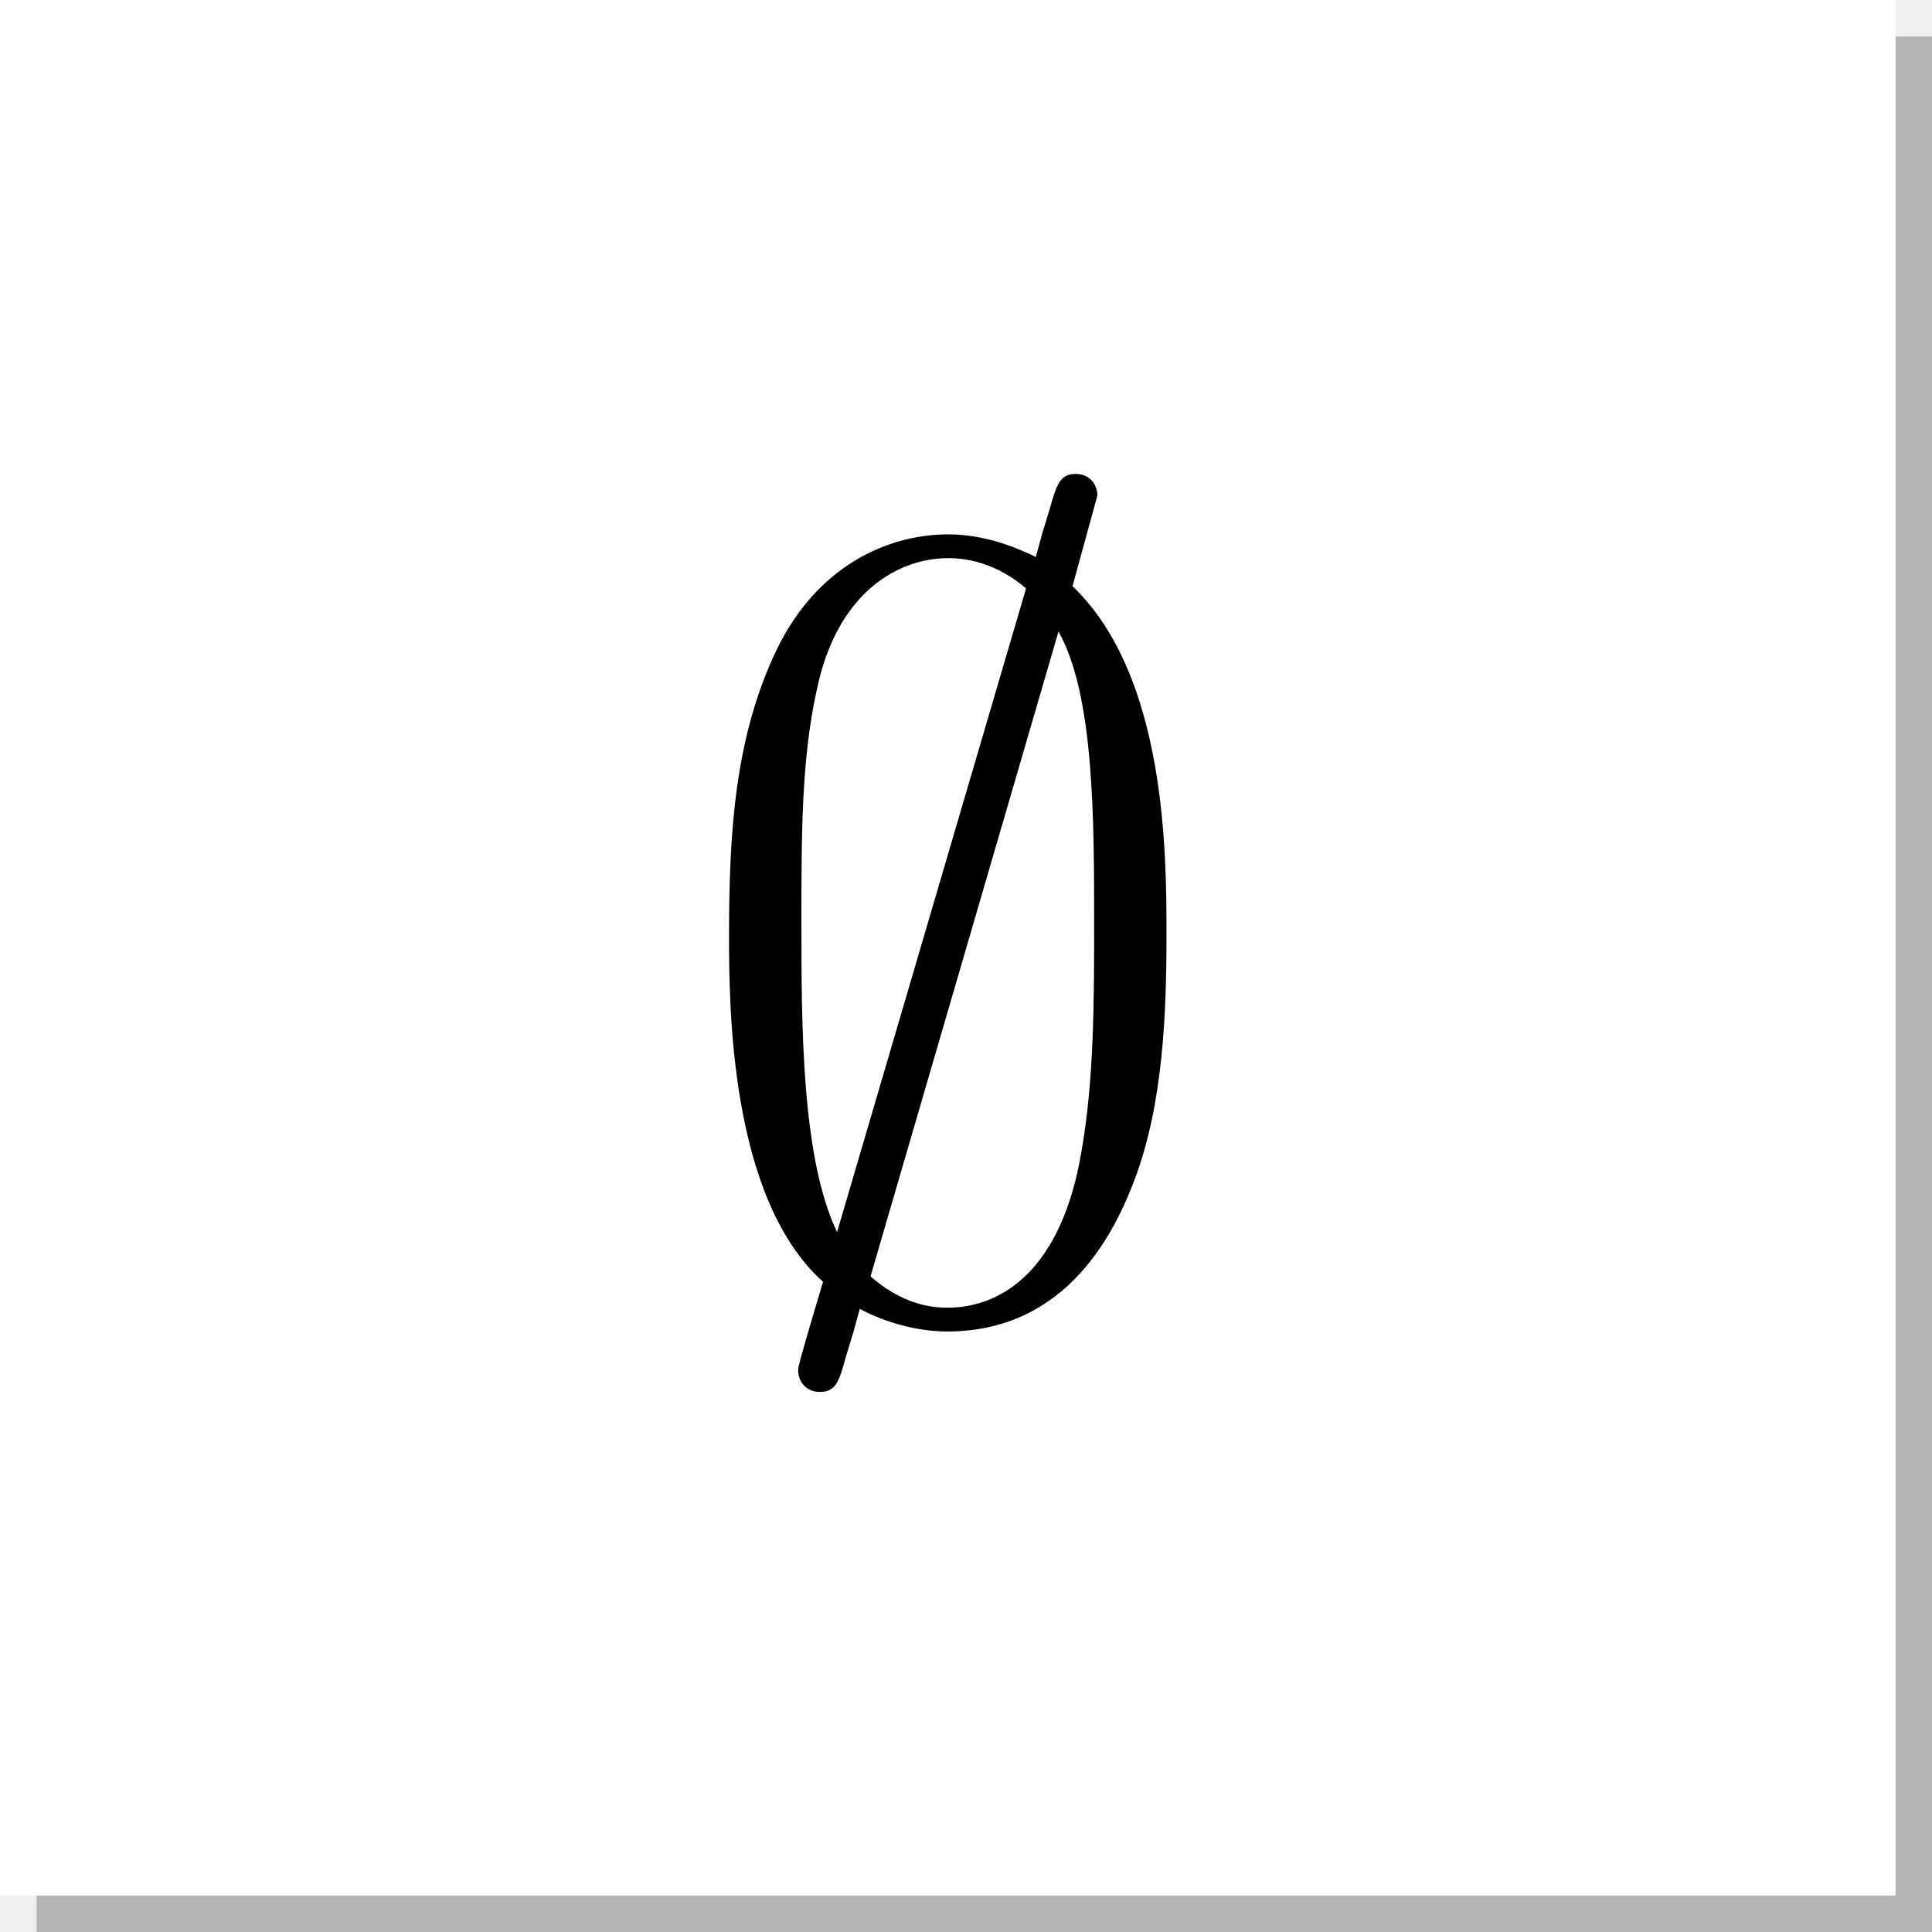
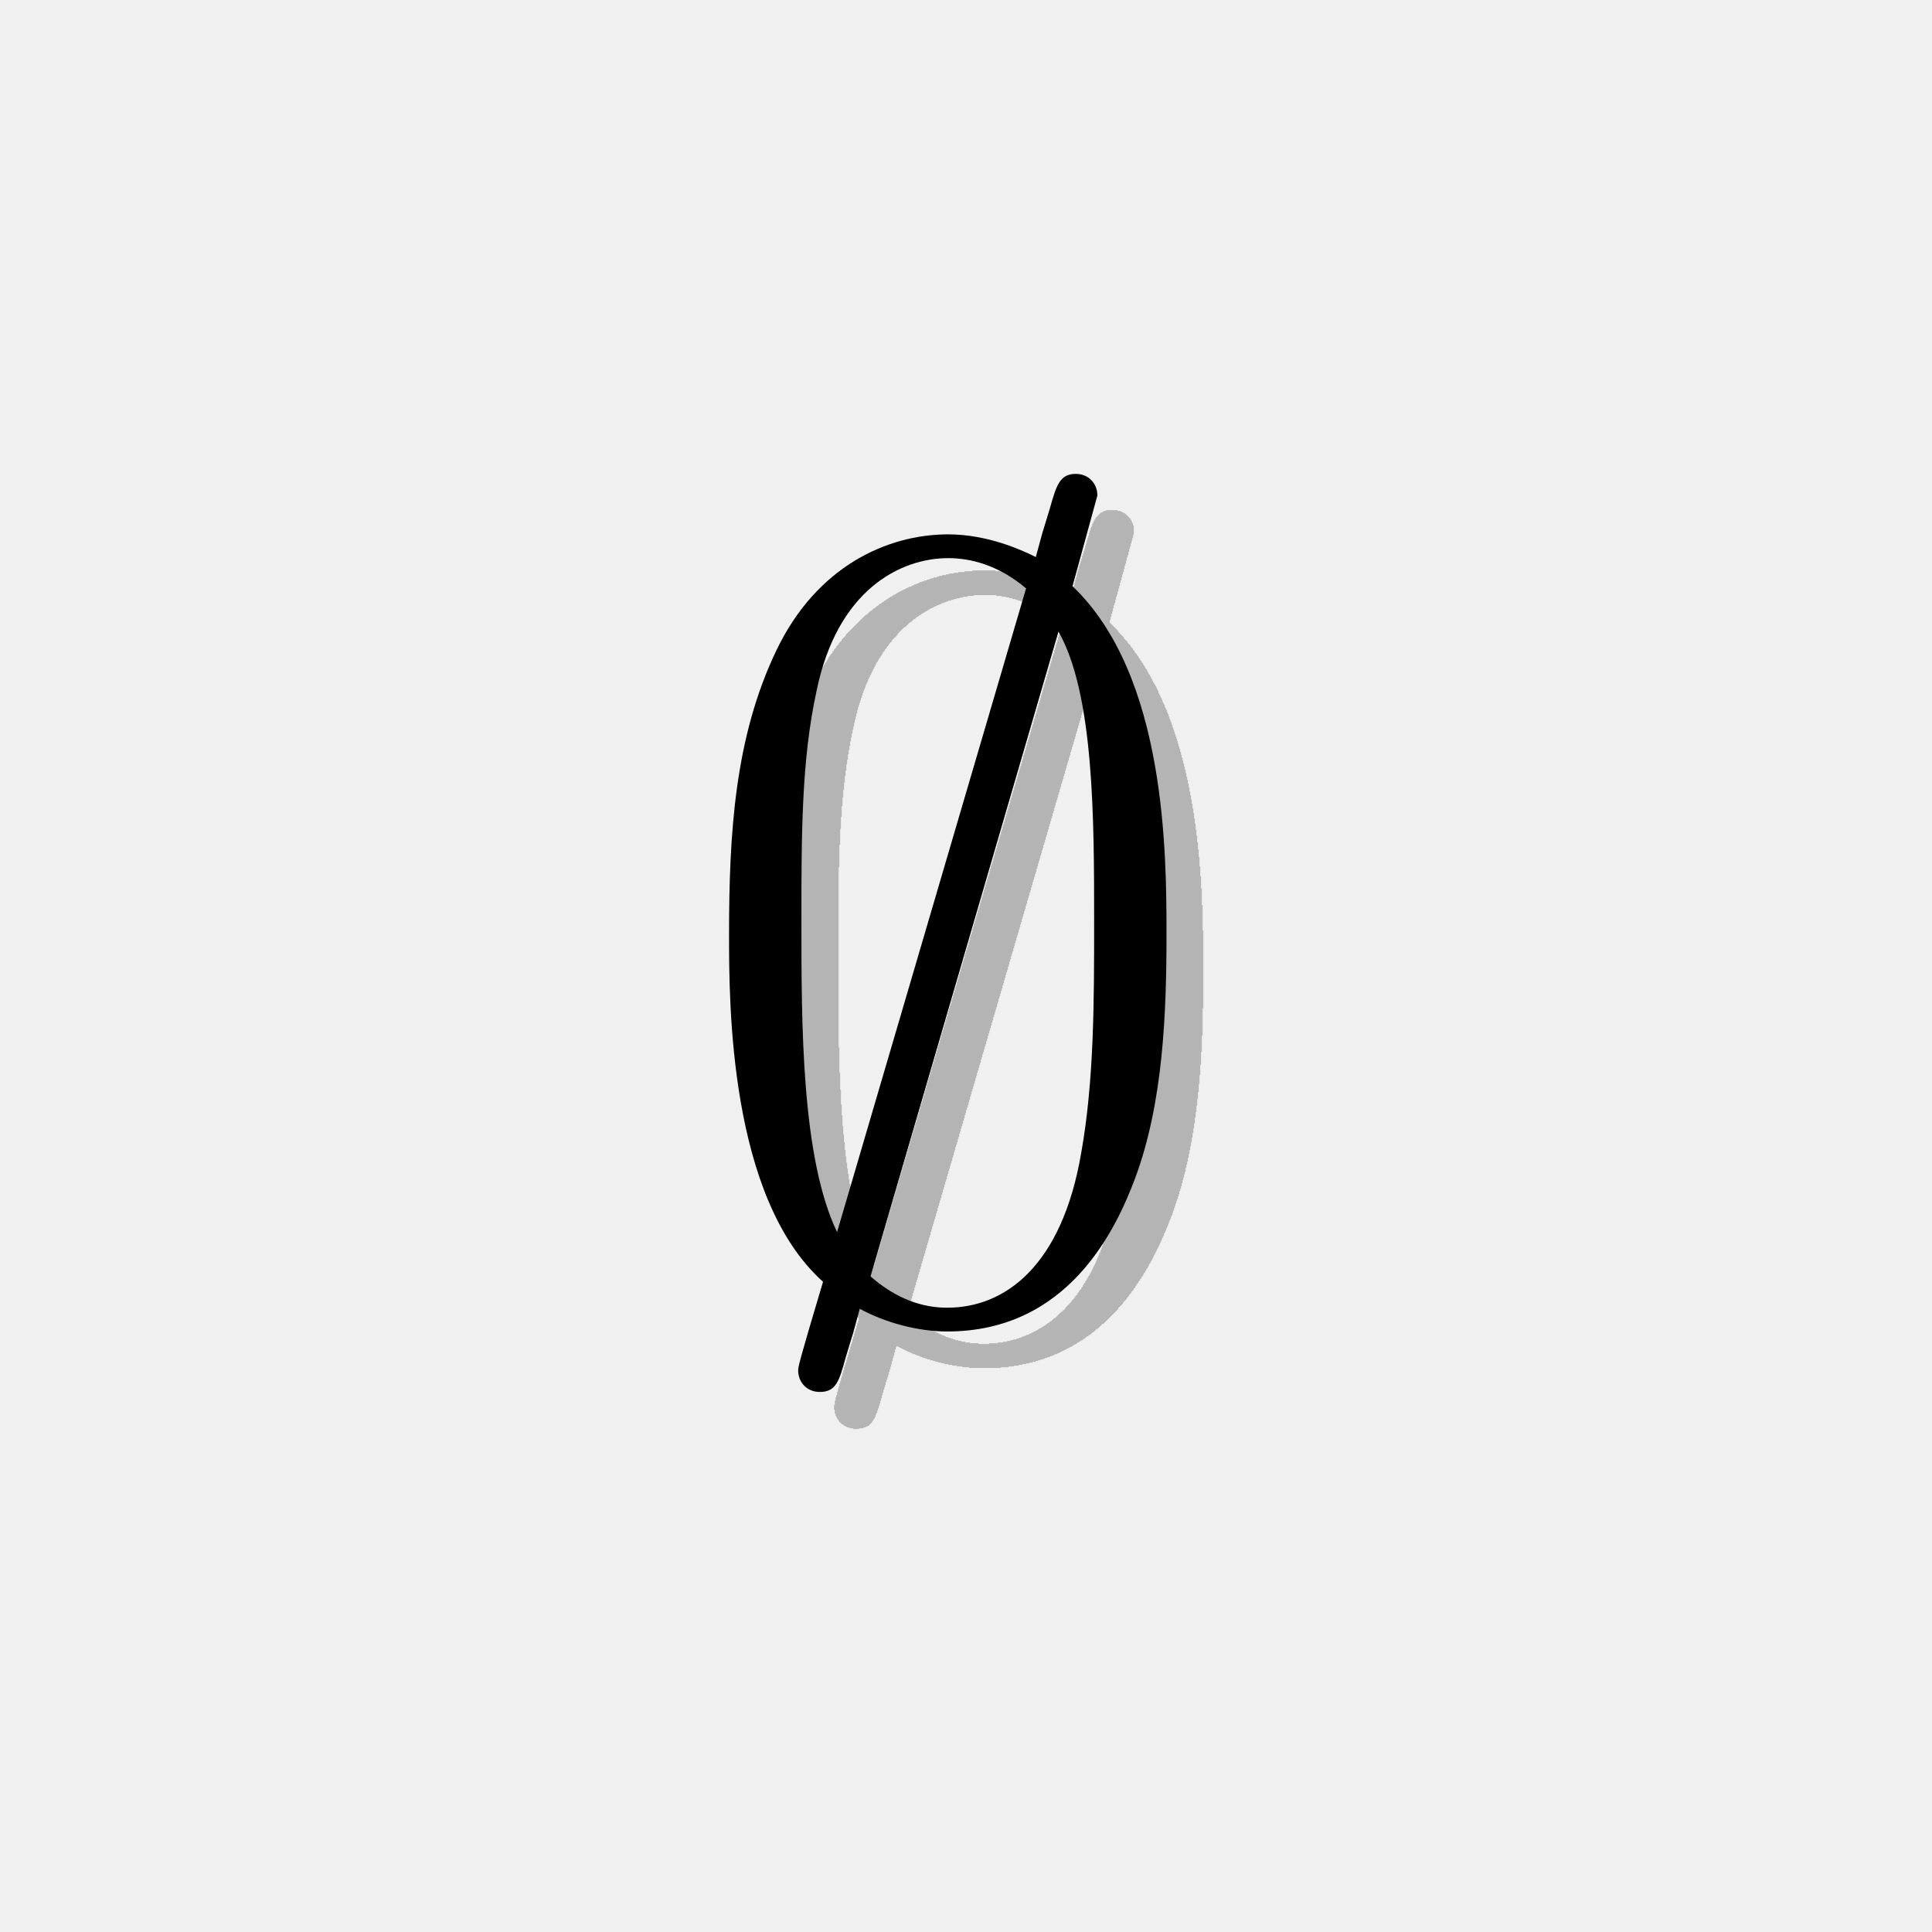
<svg xmlns="http://www.w3.org/2000/svg" width="53" height="53" viewBox="0 0 53 53" fill="none">
  <g filter="url(#filter0_d)">
-     <rect width="52" height="52" fill="white" />
+     <rect width="52" height="52" fill="none" />
    <path d="M30.104 13.593C30.104 13.267 29.867 13 29.511 13C29.067 13 28.978 13.326 28.8 13.948C28.444 15.133 28.741 14.096 28.415 15.281C28.059 15.104 27.111 14.659 26.015 14.659C24.326 14.659 22.4 15.548 21.304 17.83C20.148 20.23 20 22.896 20 25.652C20 27.518 20 32.852 22.578 35.163C21.896 37.444 21.896 37.504 21.896 37.593C21.896 37.919 22.133 38.185 22.489 38.185C22.933 38.185 23.022 37.889 23.2 37.237C23.556 36.052 23.259 37.089 23.585 35.904C24.296 36.289 25.185 36.526 25.985 36.526C29.304 36.526 30.607 33.741 31.141 32.319C31.911 30.244 32 27.785 32 25.652C32 23.459 32 18.541 29.422 16.081L30.104 13.593ZM22.963 33.8C21.985 31.756 21.985 28.111 21.985 25.296C21.985 22.896 21.985 20.852 22.4 18.956C22.963 16.2 24.681 15.311 26.015 15.311C26.607 15.311 27.378 15.489 28.148 16.141L22.963 33.8ZM29.037 17.326C30.015 19.044 30.015 22.482 30.015 25.296C30.015 27.459 30.015 29.652 29.659 31.637C29.126 34.748 27.556 35.874 25.985 35.874C25.304 35.874 24.593 35.637 23.881 35.015L29.037 17.326Z" fill="black" />
  </g>
  <defs>
    <filter id="filter0_d" x="0" y="0" width="53" height="53" filterUnits="userSpaceOnUse" color-interpolation-filters="sRGB">
      <feFlood flood-opacity="0" result="BackgroundImageFix" />
      <feColorMatrix in="SourceAlpha" type="matrix" values="0 0 0 0 0 0 0 0 0 0 0 0 0 0 0 0 0 0 127 0" result="hardAlpha" />
      <feOffset dx="1" dy="1" />
      <feColorMatrix type="matrix" values="0 0 0 0 0 0 0 0 0 0 0 0 0 0 0 0 0 0 0.25 0" />
      <feBlend mode="normal" in2="BackgroundImageFix" result="effect1_dropShadow" />
      <feBlend mode="normal" in="SourceGraphic" in2="effect1_dropShadow" result="shape" />
    </filter>
  </defs>
</svg>
